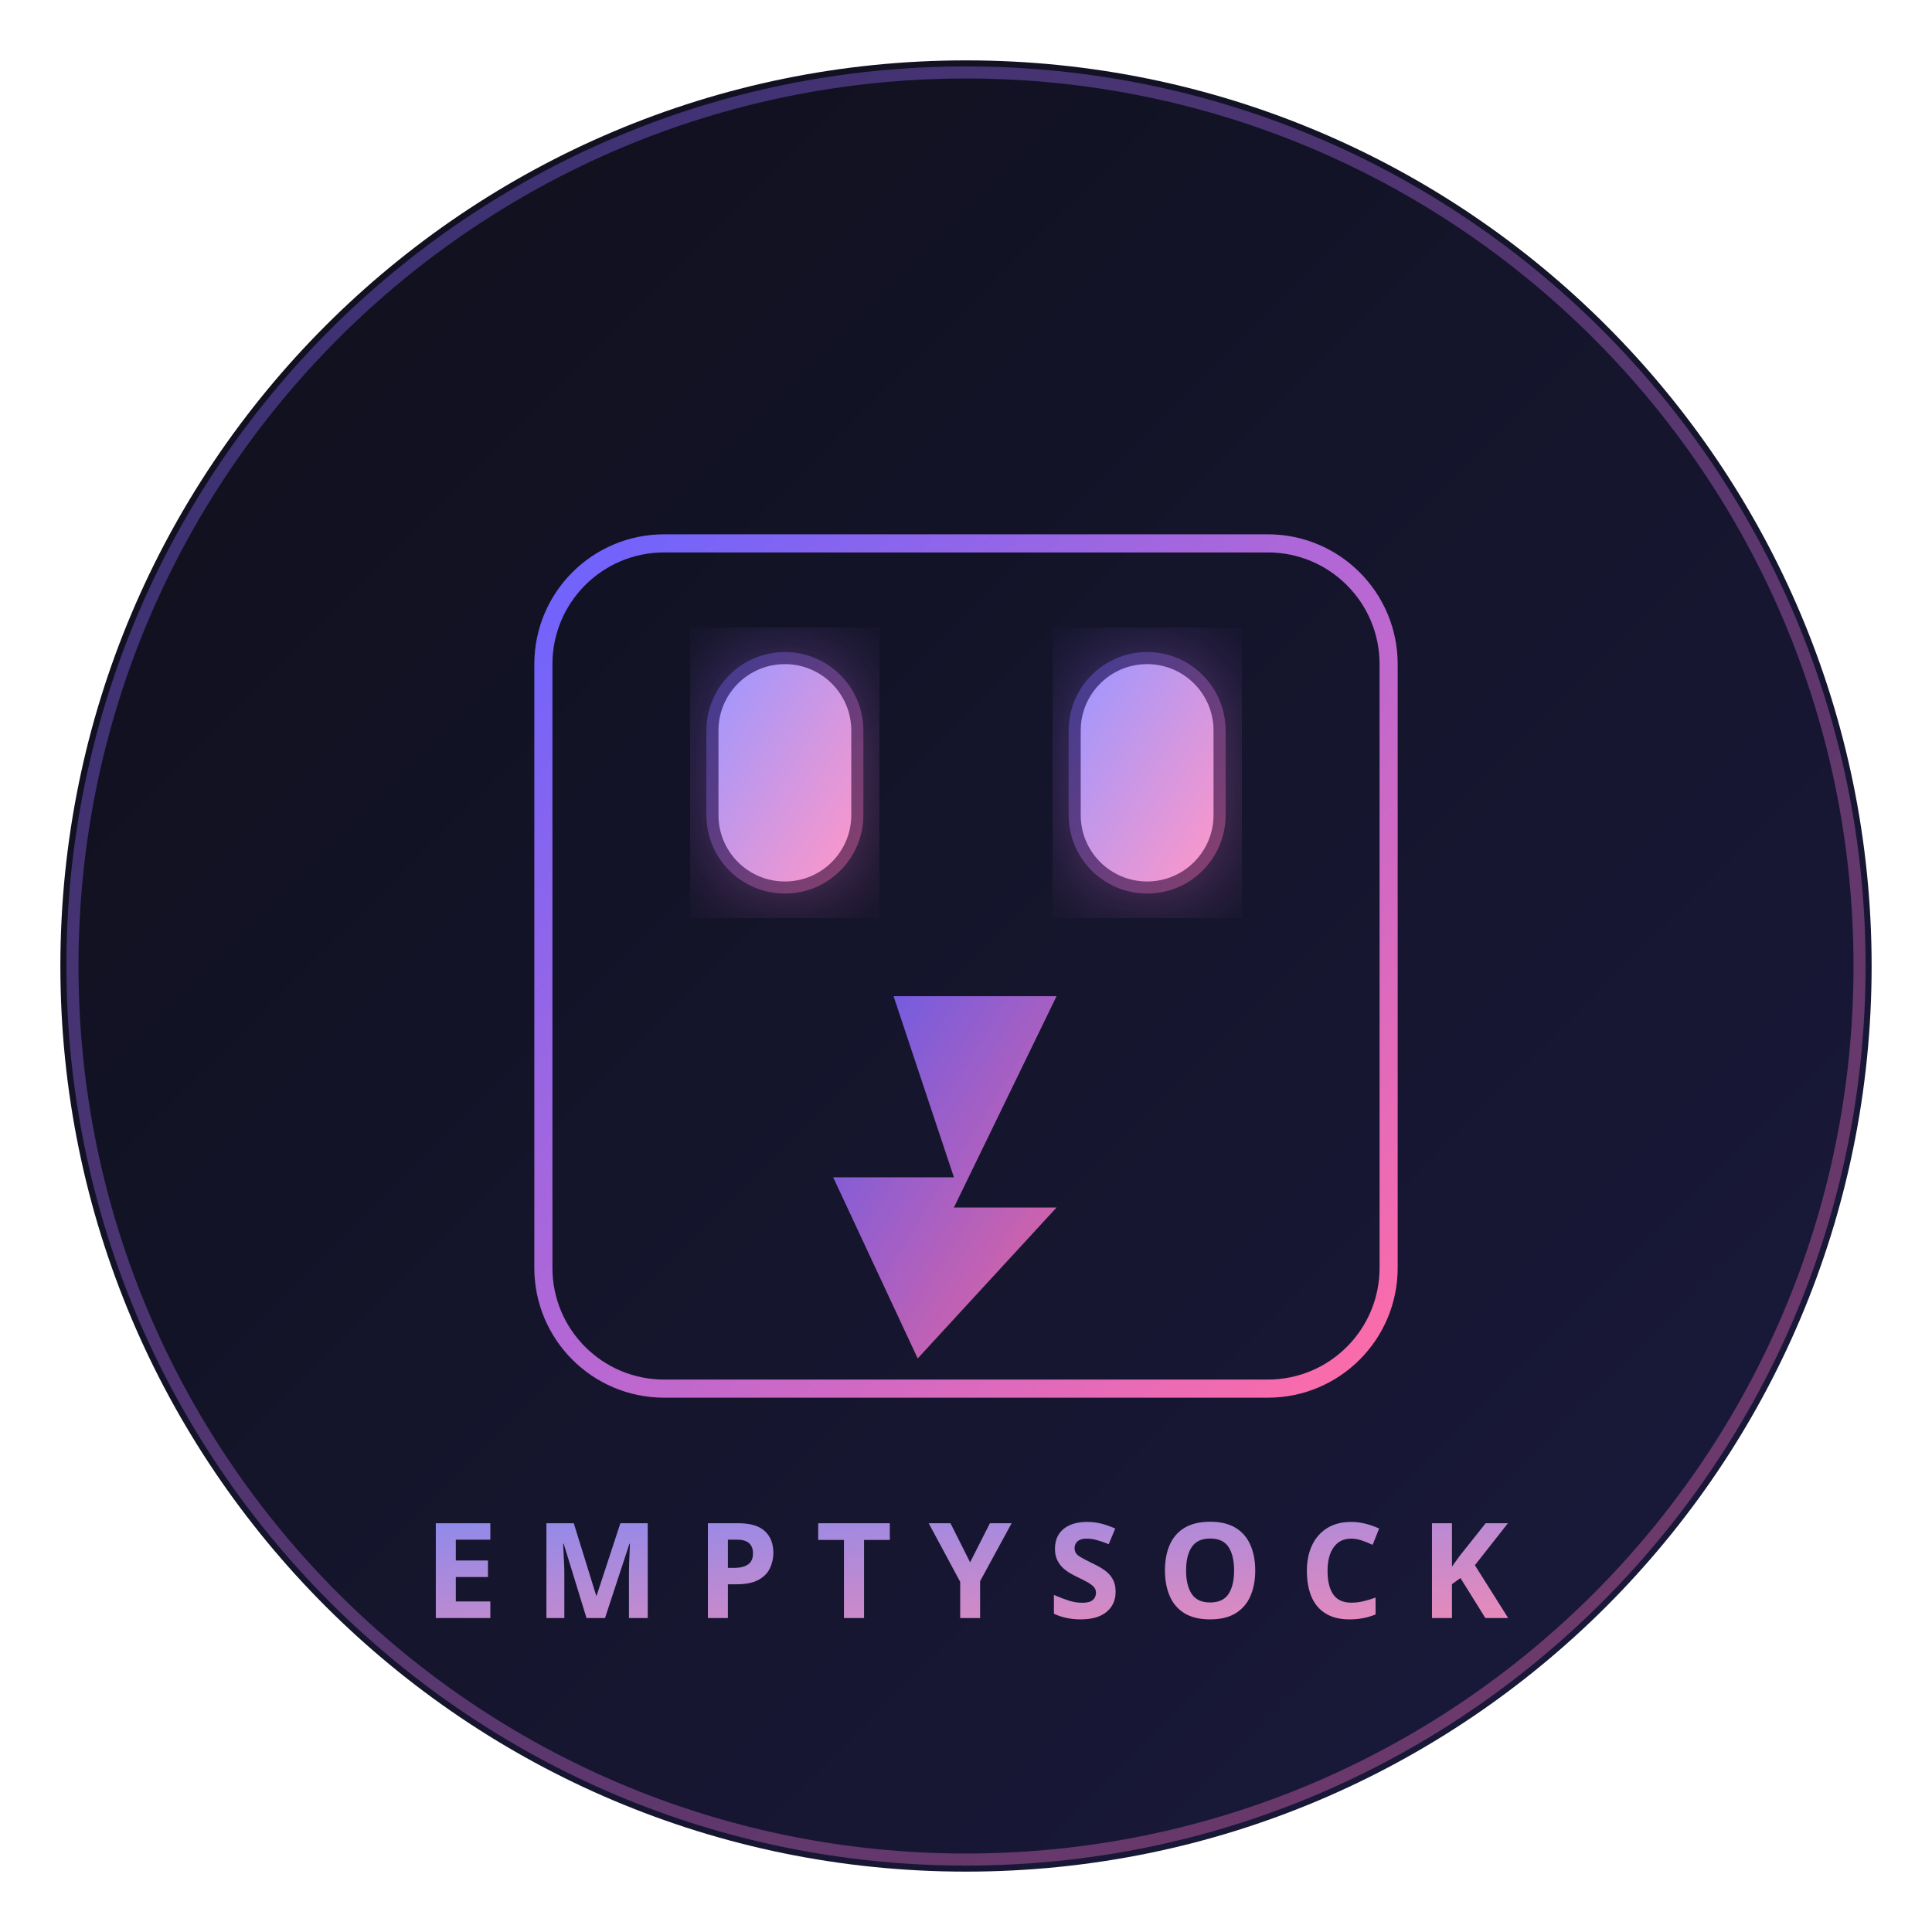
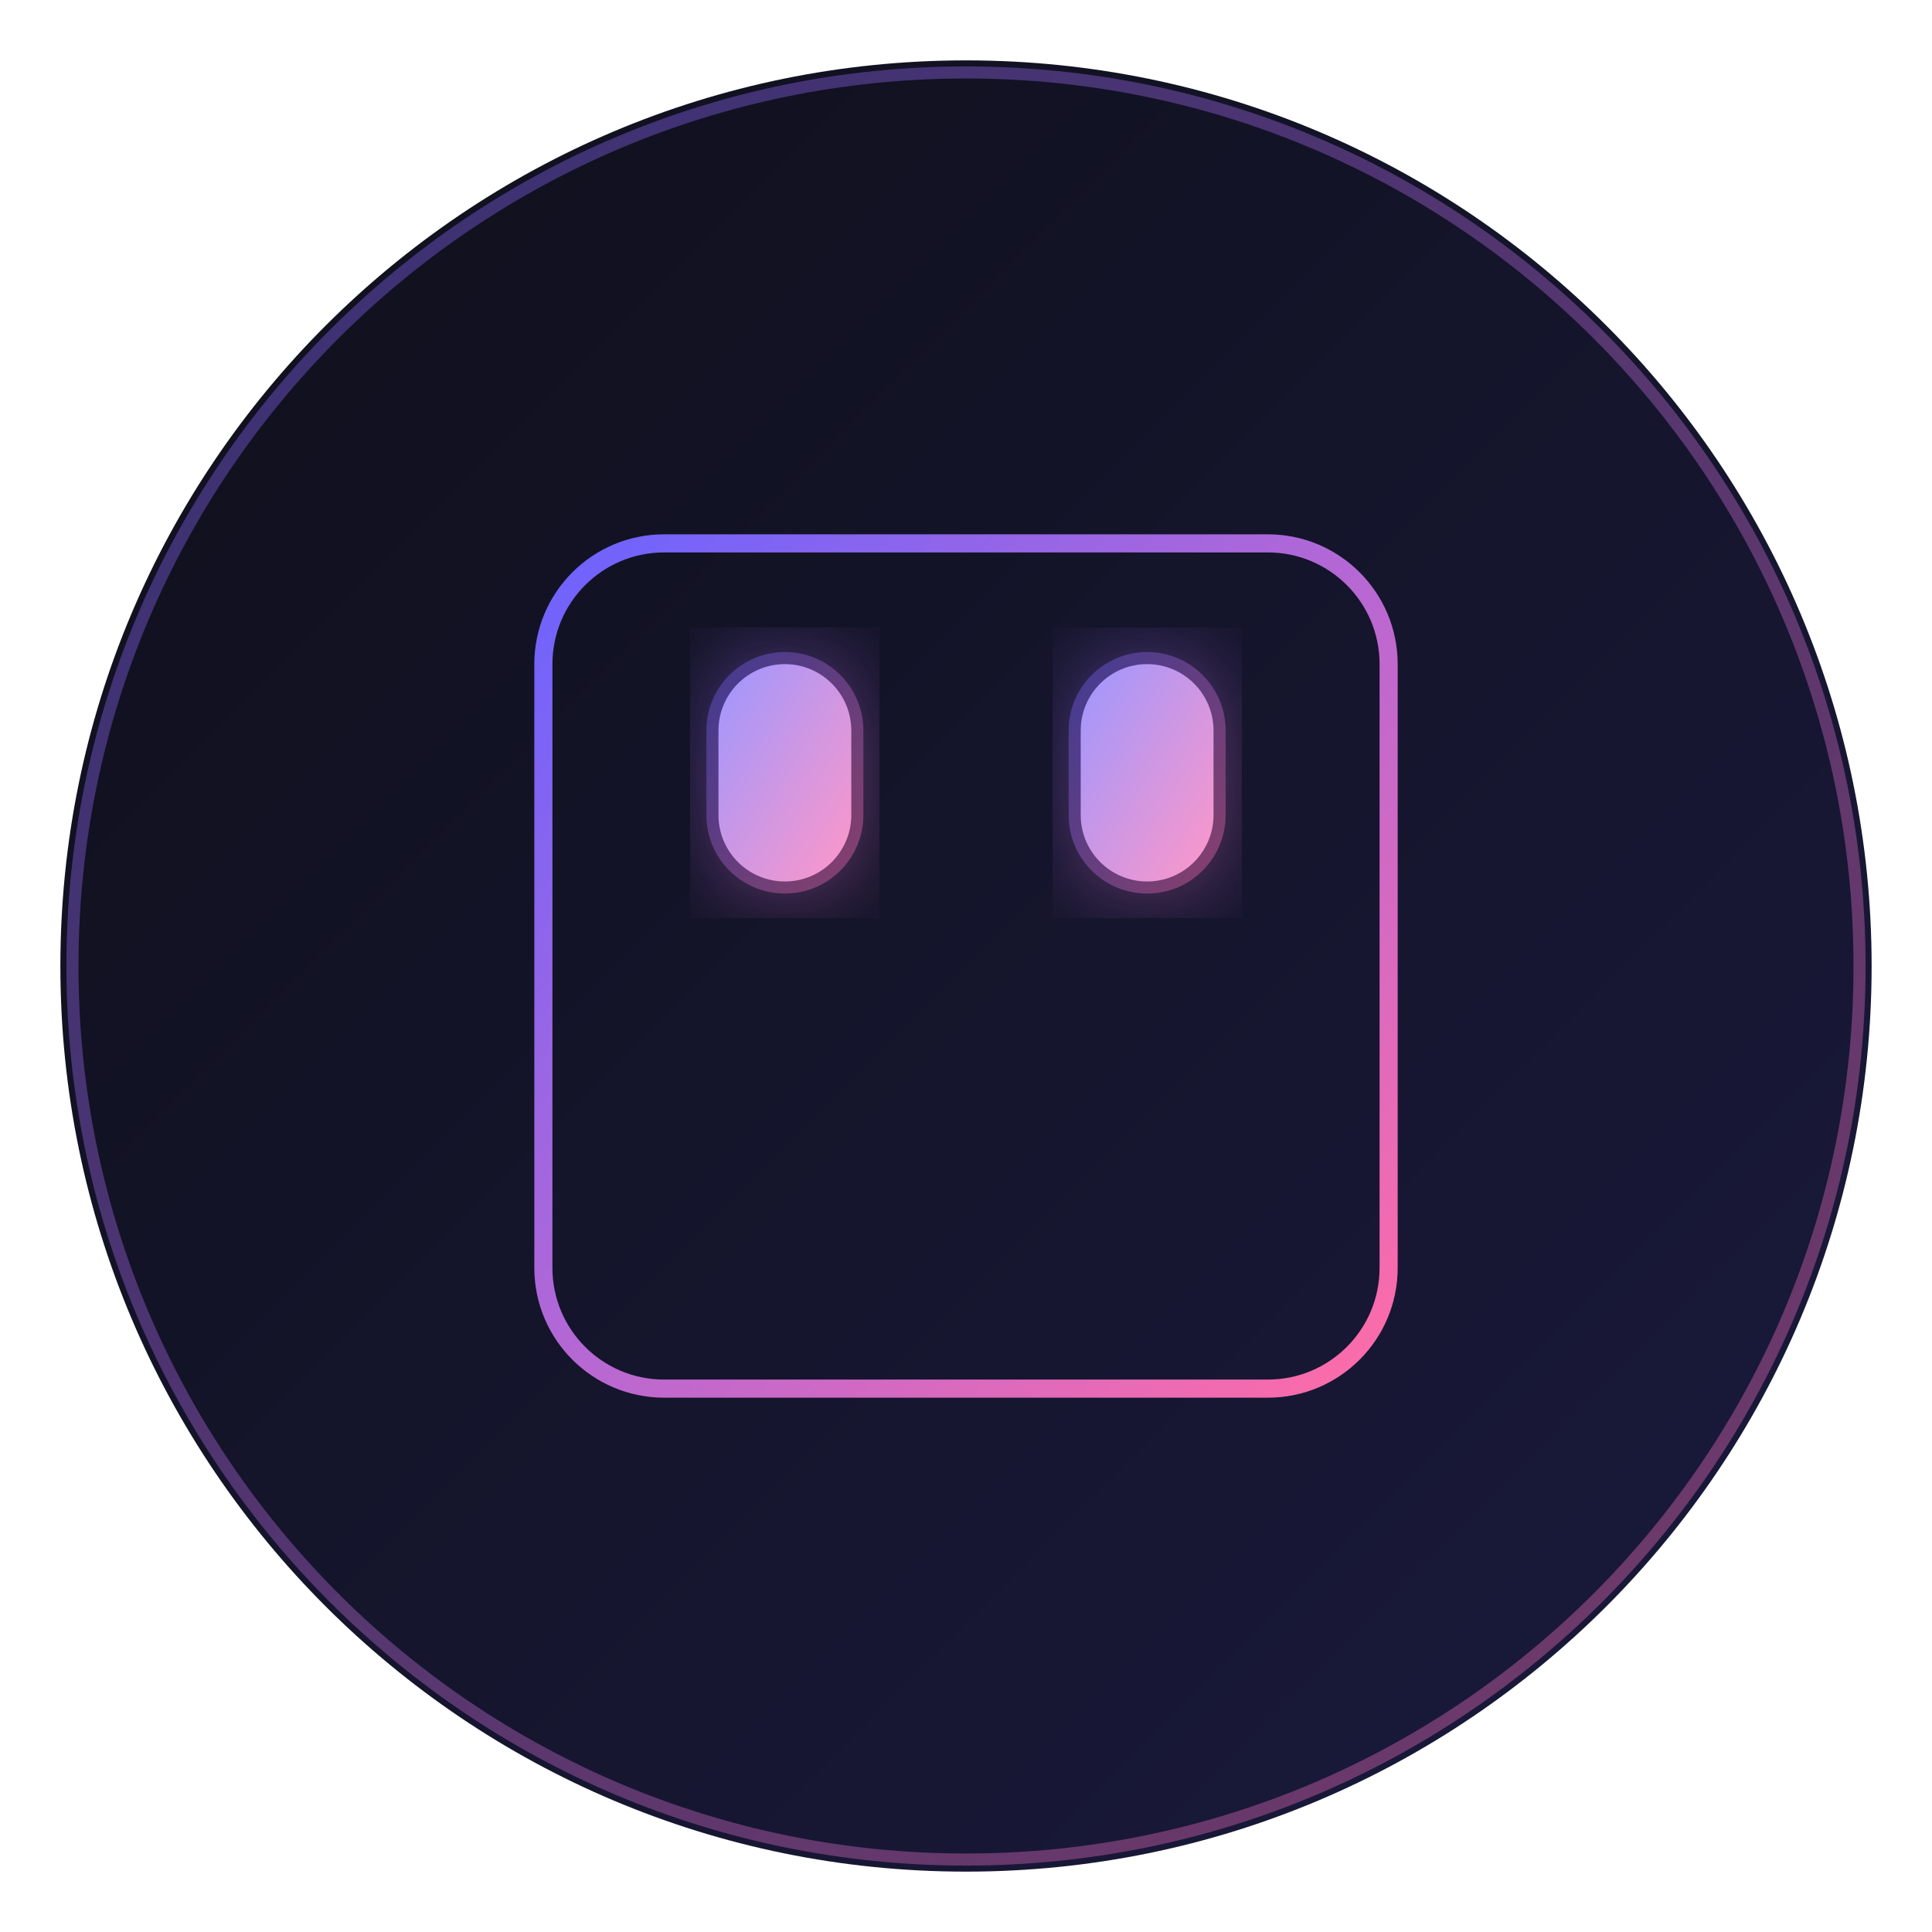
<svg xmlns="http://www.w3.org/2000/svg" viewBox="0 0 320 320" width="320" height="320">
  <defs>
    <linearGradient id="bg" x1="0%" y1="0%" x2="100%" y2="100%">
      <stop offset="0%" stop-color="#0f0f1a" />
      <stop offset="100%" stop-color="#1a1a3e" />
    </linearGradient>
    <linearGradient id="accent" x1="0%" y1="0%" x2="100%" y2="100%">
      <stop offset="0%" stop-color="#6c63ff" />
      <stop offset="100%" stop-color="#ff6ca8" />
    </linearGradient>
    <linearGradient id="glow" x1="0%" y1="0%" x2="100%" y2="100%">
      <stop offset="0%" stop-color="#9d97ff" />
      <stop offset="100%" stop-color="#ff97c8" />
    </linearGradient>
    <filter id="blur">
      <feGaussianBlur stdDeviation="8" result="blur" />
      <feMerge>
        <feMergeNode in="blur" />
        <feMergeNode in="SourceGraphic" />
      </feMerge>
    </filter>
  </defs>
  <circle cx="160" cy="160" r="150" fill="url(#bg)" />
  <circle cx="160" cy="160" r="148" fill="none" stroke="url(#accent)" stroke-width="2" opacity="0.4" />
  <rect x="117" y="108" width="26" height="40" rx="13" fill="url(#accent)" filter="url(#blur)" opacity="0.5" />
  <rect x="177" y="108" width="26" height="40" rx="13" fill="url(#accent)" filter="url(#blur)" opacity="0.5" />
  <rect x="119" y="110" width="22" height="36" rx="11" fill="url(#glow)" />
  <rect x="179" y="110" width="22" height="36" rx="11" fill="url(#glow)" />
  <rect x="90" y="90" width="140" height="140" rx="20" fill="none" stroke="url(#accent)" stroke-width="3" />
-   <polygon points="168,165 148,165 158,195 138,195 152,225 175,200 158,200 175,165" fill="url(#accent)" opacity="0.9" />
-   <text x="160" y="268" font-family="'Segoe UI', system-ui, sans-serif" font-size="22" font-weight="700" letter-spacing="6" fill="url(#glow)" text-anchor="middle" opacity="0.9">EMPTYSOCK</text>
</svg>
